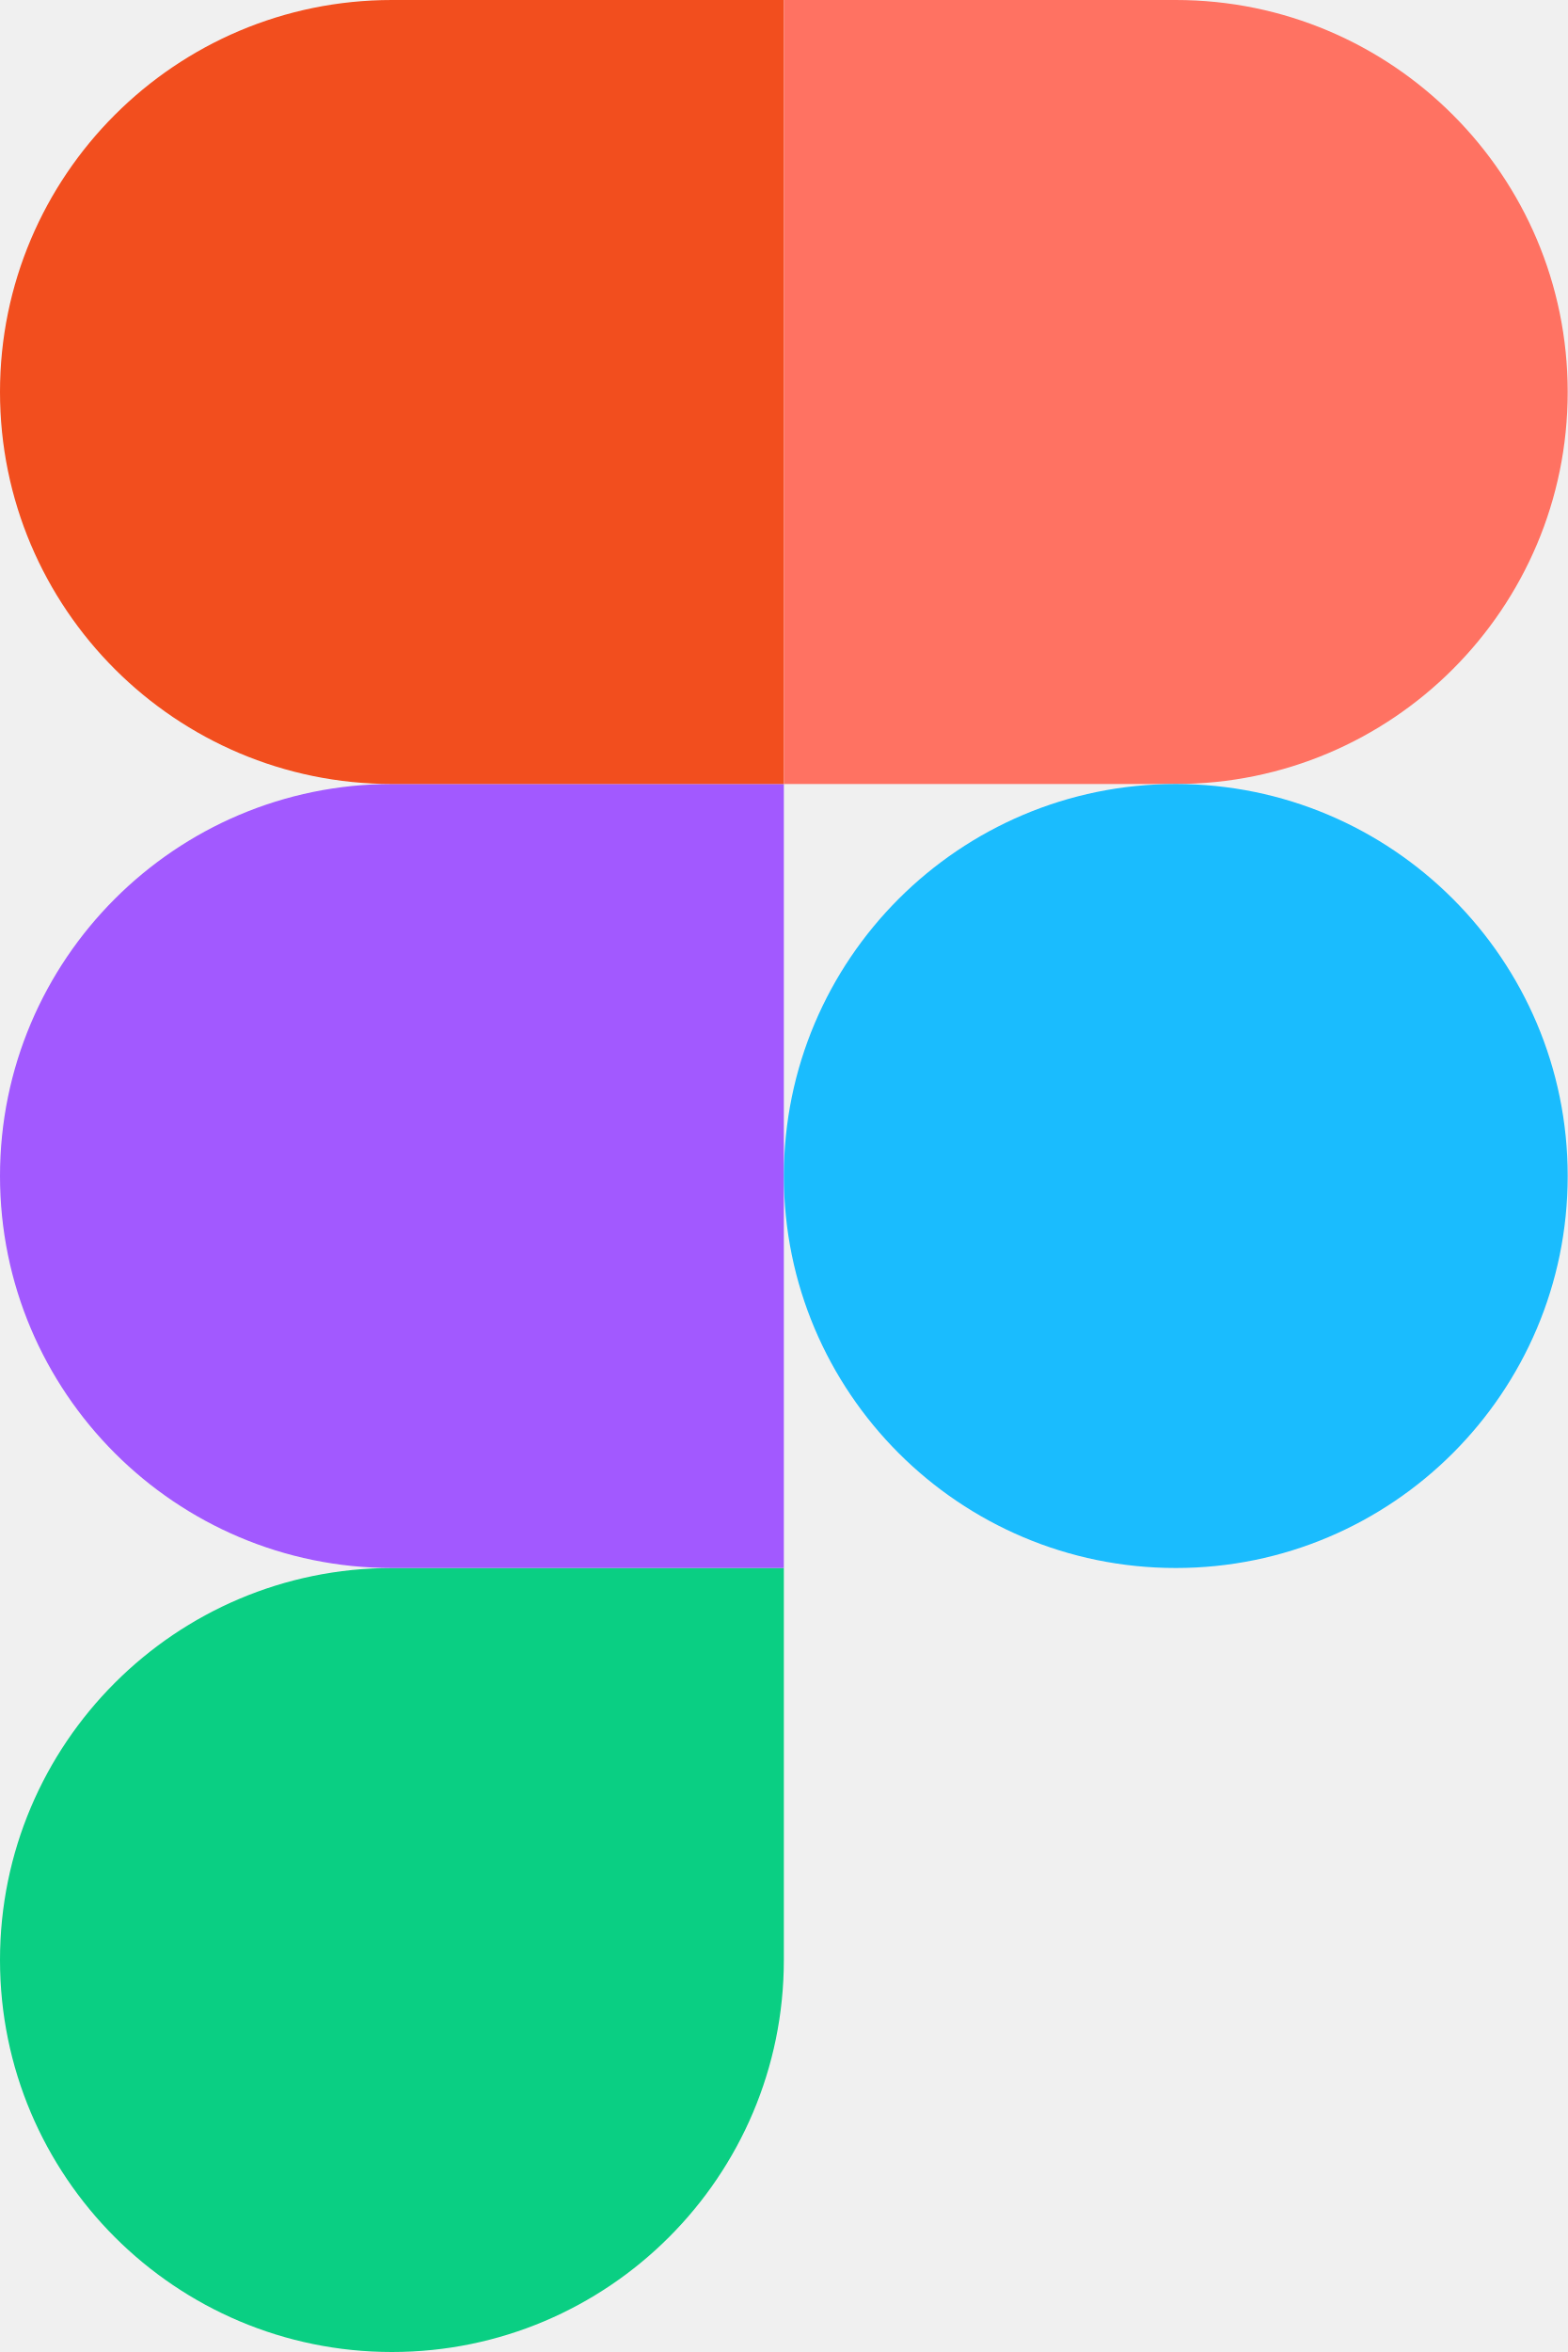
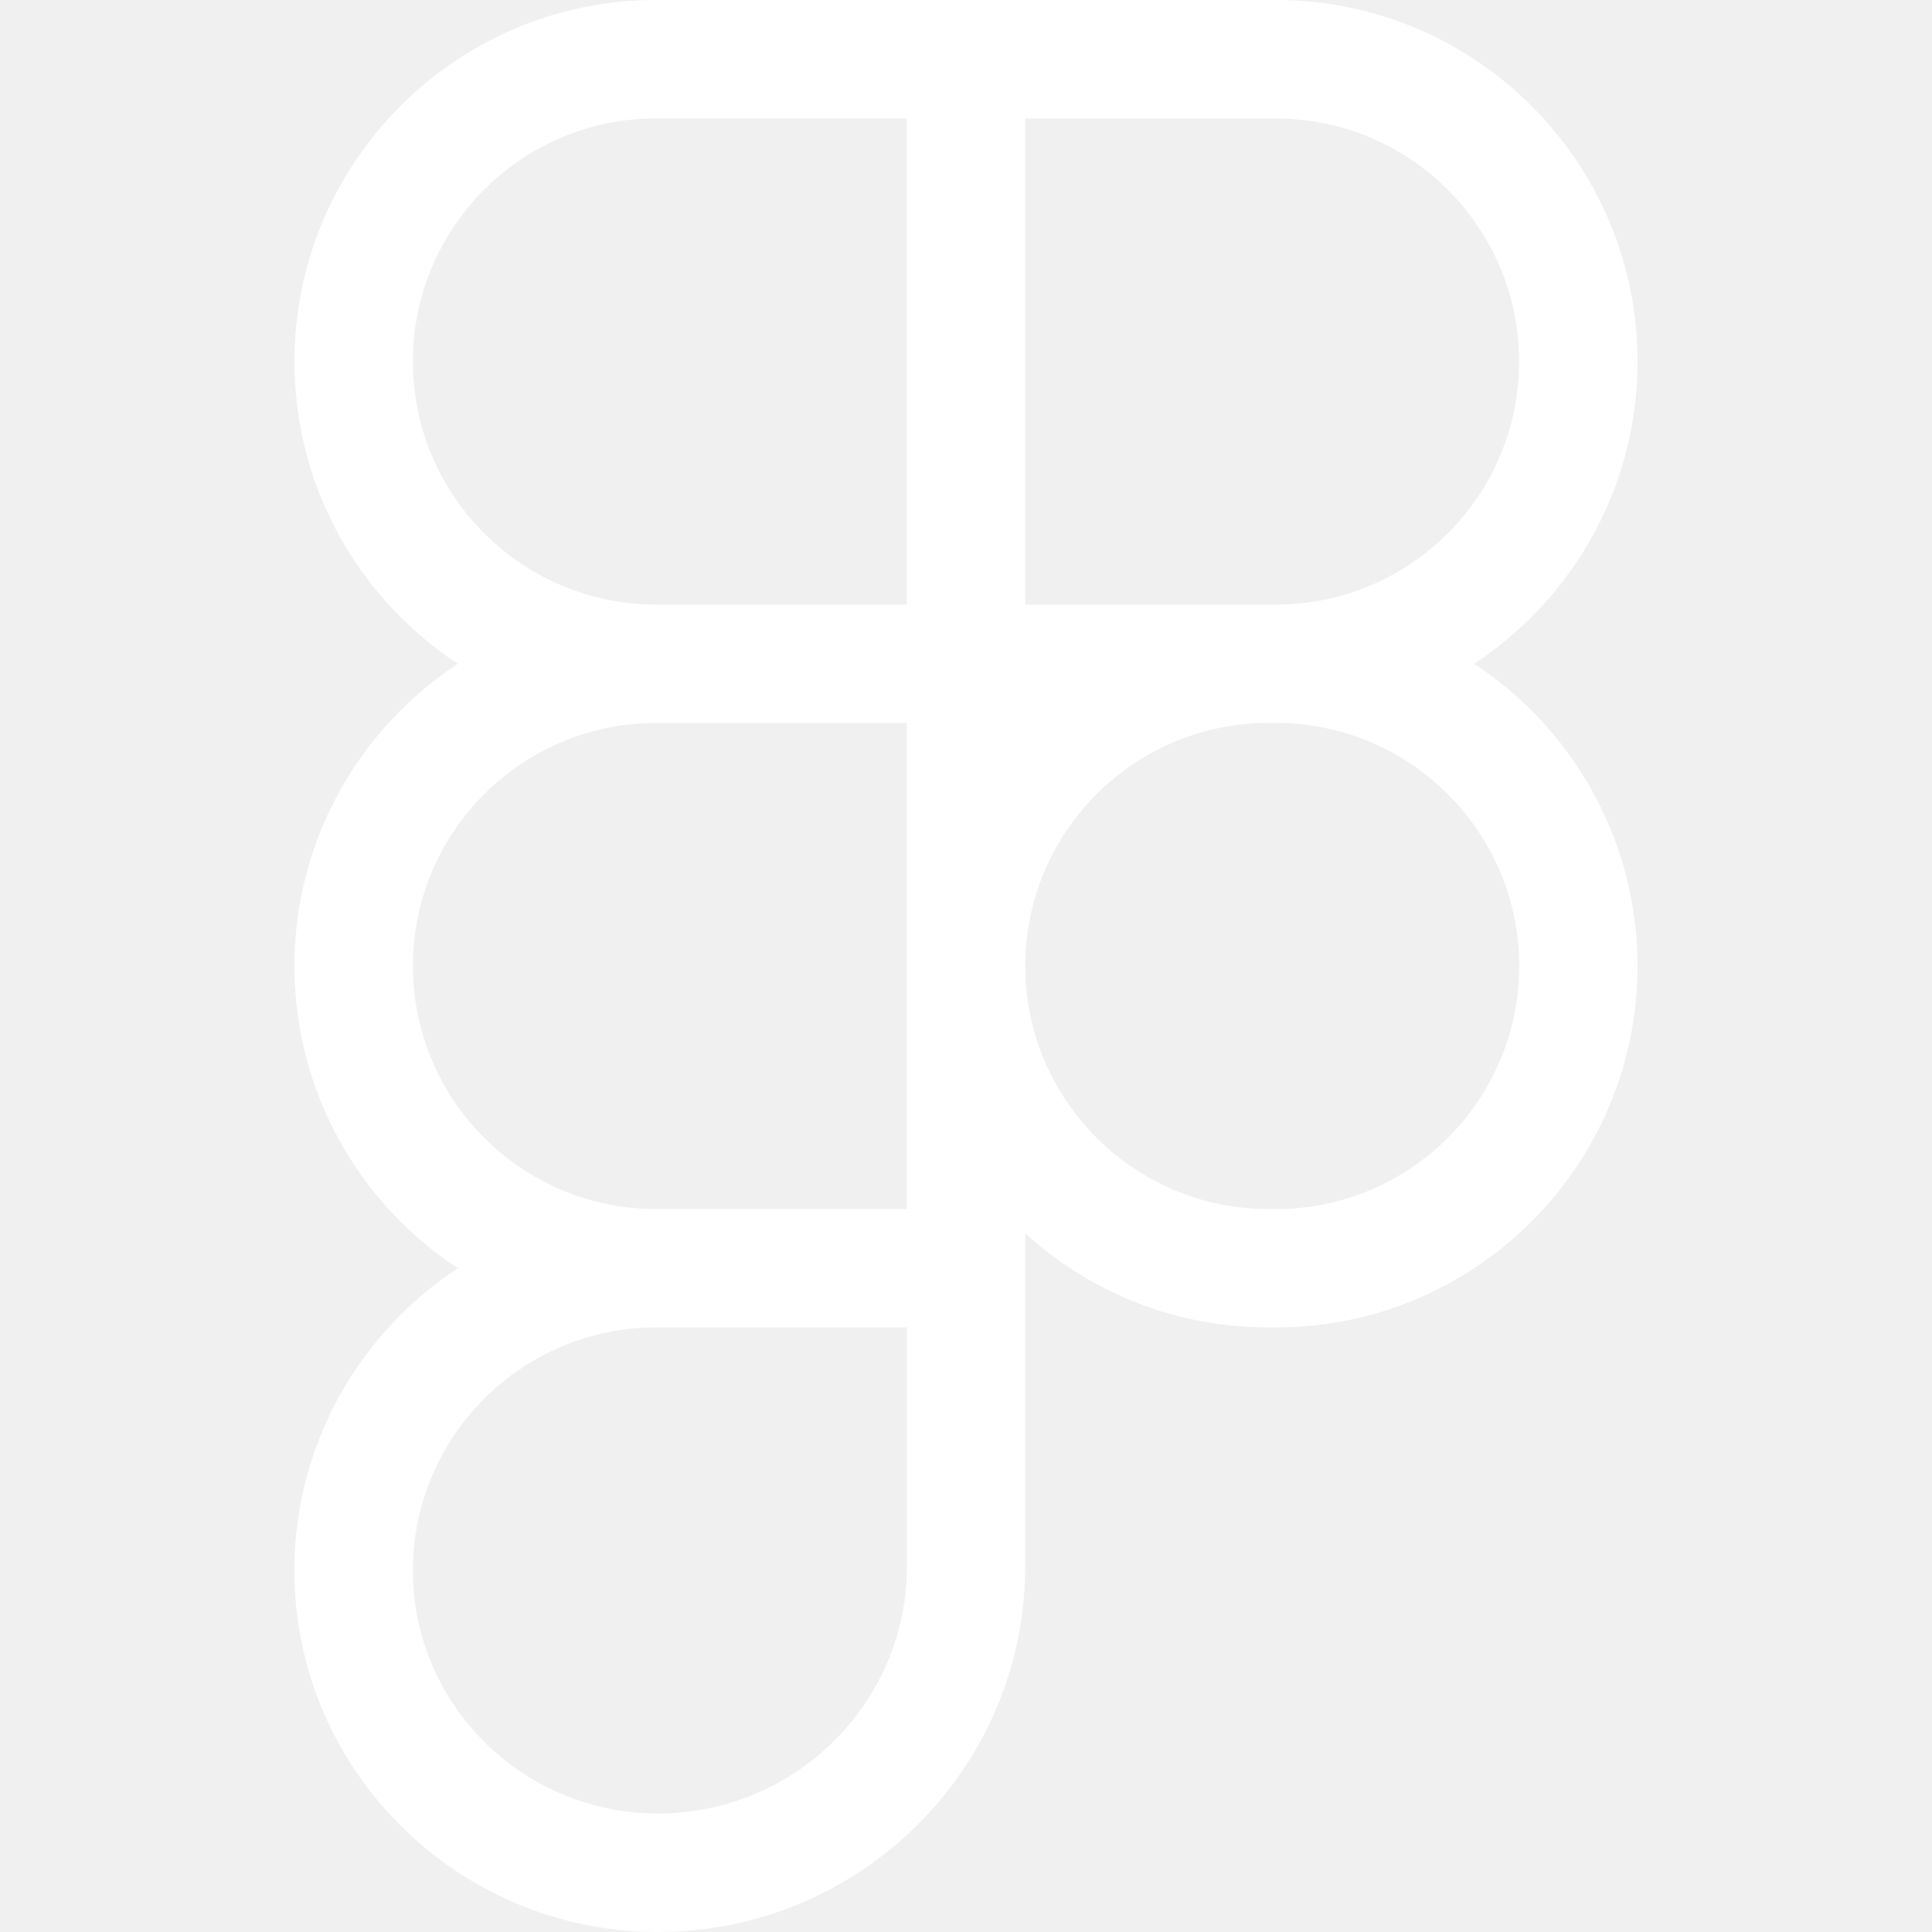
- <svg xmlns="http://www.w3.org/2000/svg" viewBox="0 0 256 384">
-   <path fill="#0acf83" d="M64 384c35.328 0 64-28.672 64-64v-64H64c-35.328 0-64 28.672-64 64s28.672 64 64 64" />
-   <path fill="#a259ff" d="M0 192c0-35.328 28.672-64 64-64h64v128H64c-35.328 0-64-28.672-64-64" />
-   <path fill="#f24e1e" d="M0 64C0 28.672 28.672 0 64 0h64v128H64C28.672 128 0 99.328 0 64" />
-   <path fill="#ff7262" d="M128 0h64c35.328 0 64 28.672 64 64s-28.672 64-64 64h-64z" />
-   <path fill="#1abcfe" d="M256 192c0 35.328-28.672 64-64 64s-64-28.672-64-64s28.672-64 64-64s64 28.672 64 64" />
+ <svg xmlns="http://www.w3.org/2000/svg" fill="#fff" role="img" viewBox="0 0 24 24">
+   <path d="M15.852 8.981h-4.588V0h4.588c2.476 0 4.49 2.014 4.49 4.49s-2.014 4.491-4.49 4.491zM12.735 7.51h3.117c1.665 0 3.019-1.355 3.019-3.019s-1.355-3.019-3.019-3.019h-3.117V7.51zm0 1.471H8.148c-2.476 0-4.49-2.014-4.49-4.49S5.672 0 8.148 0h4.588v8.981zm-4.587-7.51c-1.665 0-3.019 1.355-3.019 3.019s1.354 3.02 3.019 3.02h3.117V1.471H8.148zm4.587 15.019H8.148c-2.476 0-4.49-2.014-4.49-4.49s2.014-4.49 4.49-4.49h4.588v8.98zM8.148 8.981c-1.665 0-3.019 1.355-3.019 3.019s1.355 3.019 3.019 3.019h3.117V8.981H8.148zM8.172 24c-2.489 0-4.515-2.014-4.515-4.49s2.014-4.49 4.49-4.49h4.588v4.441c0 2.503-2.047 4.539-4.563 4.539zm-.024-7.51a3.023 3.023 0 0 0-3.019 3.019c0 1.665 1.365 3.019 3.044 3.019 1.705 0 3.093-1.376 3.093-3.068v-2.97H8.148zm7.704 0h-.098c-2.476 0-4.49-2.014-4.49-4.49s2.014-4.49 4.49-4.49h.098c2.476 0 4.49 2.014 4.49 4.49s-2.014 4.49-4.49 4.49zm-.097-7.509c-1.665 0-3.019 1.355-3.019 3.019s1.355 3.019 3.019 3.019h.098c1.665 0 3.019-1.355 3.019-3.019s-1.355-3.019-3.019-3.019h-.098z" />
</svg>
